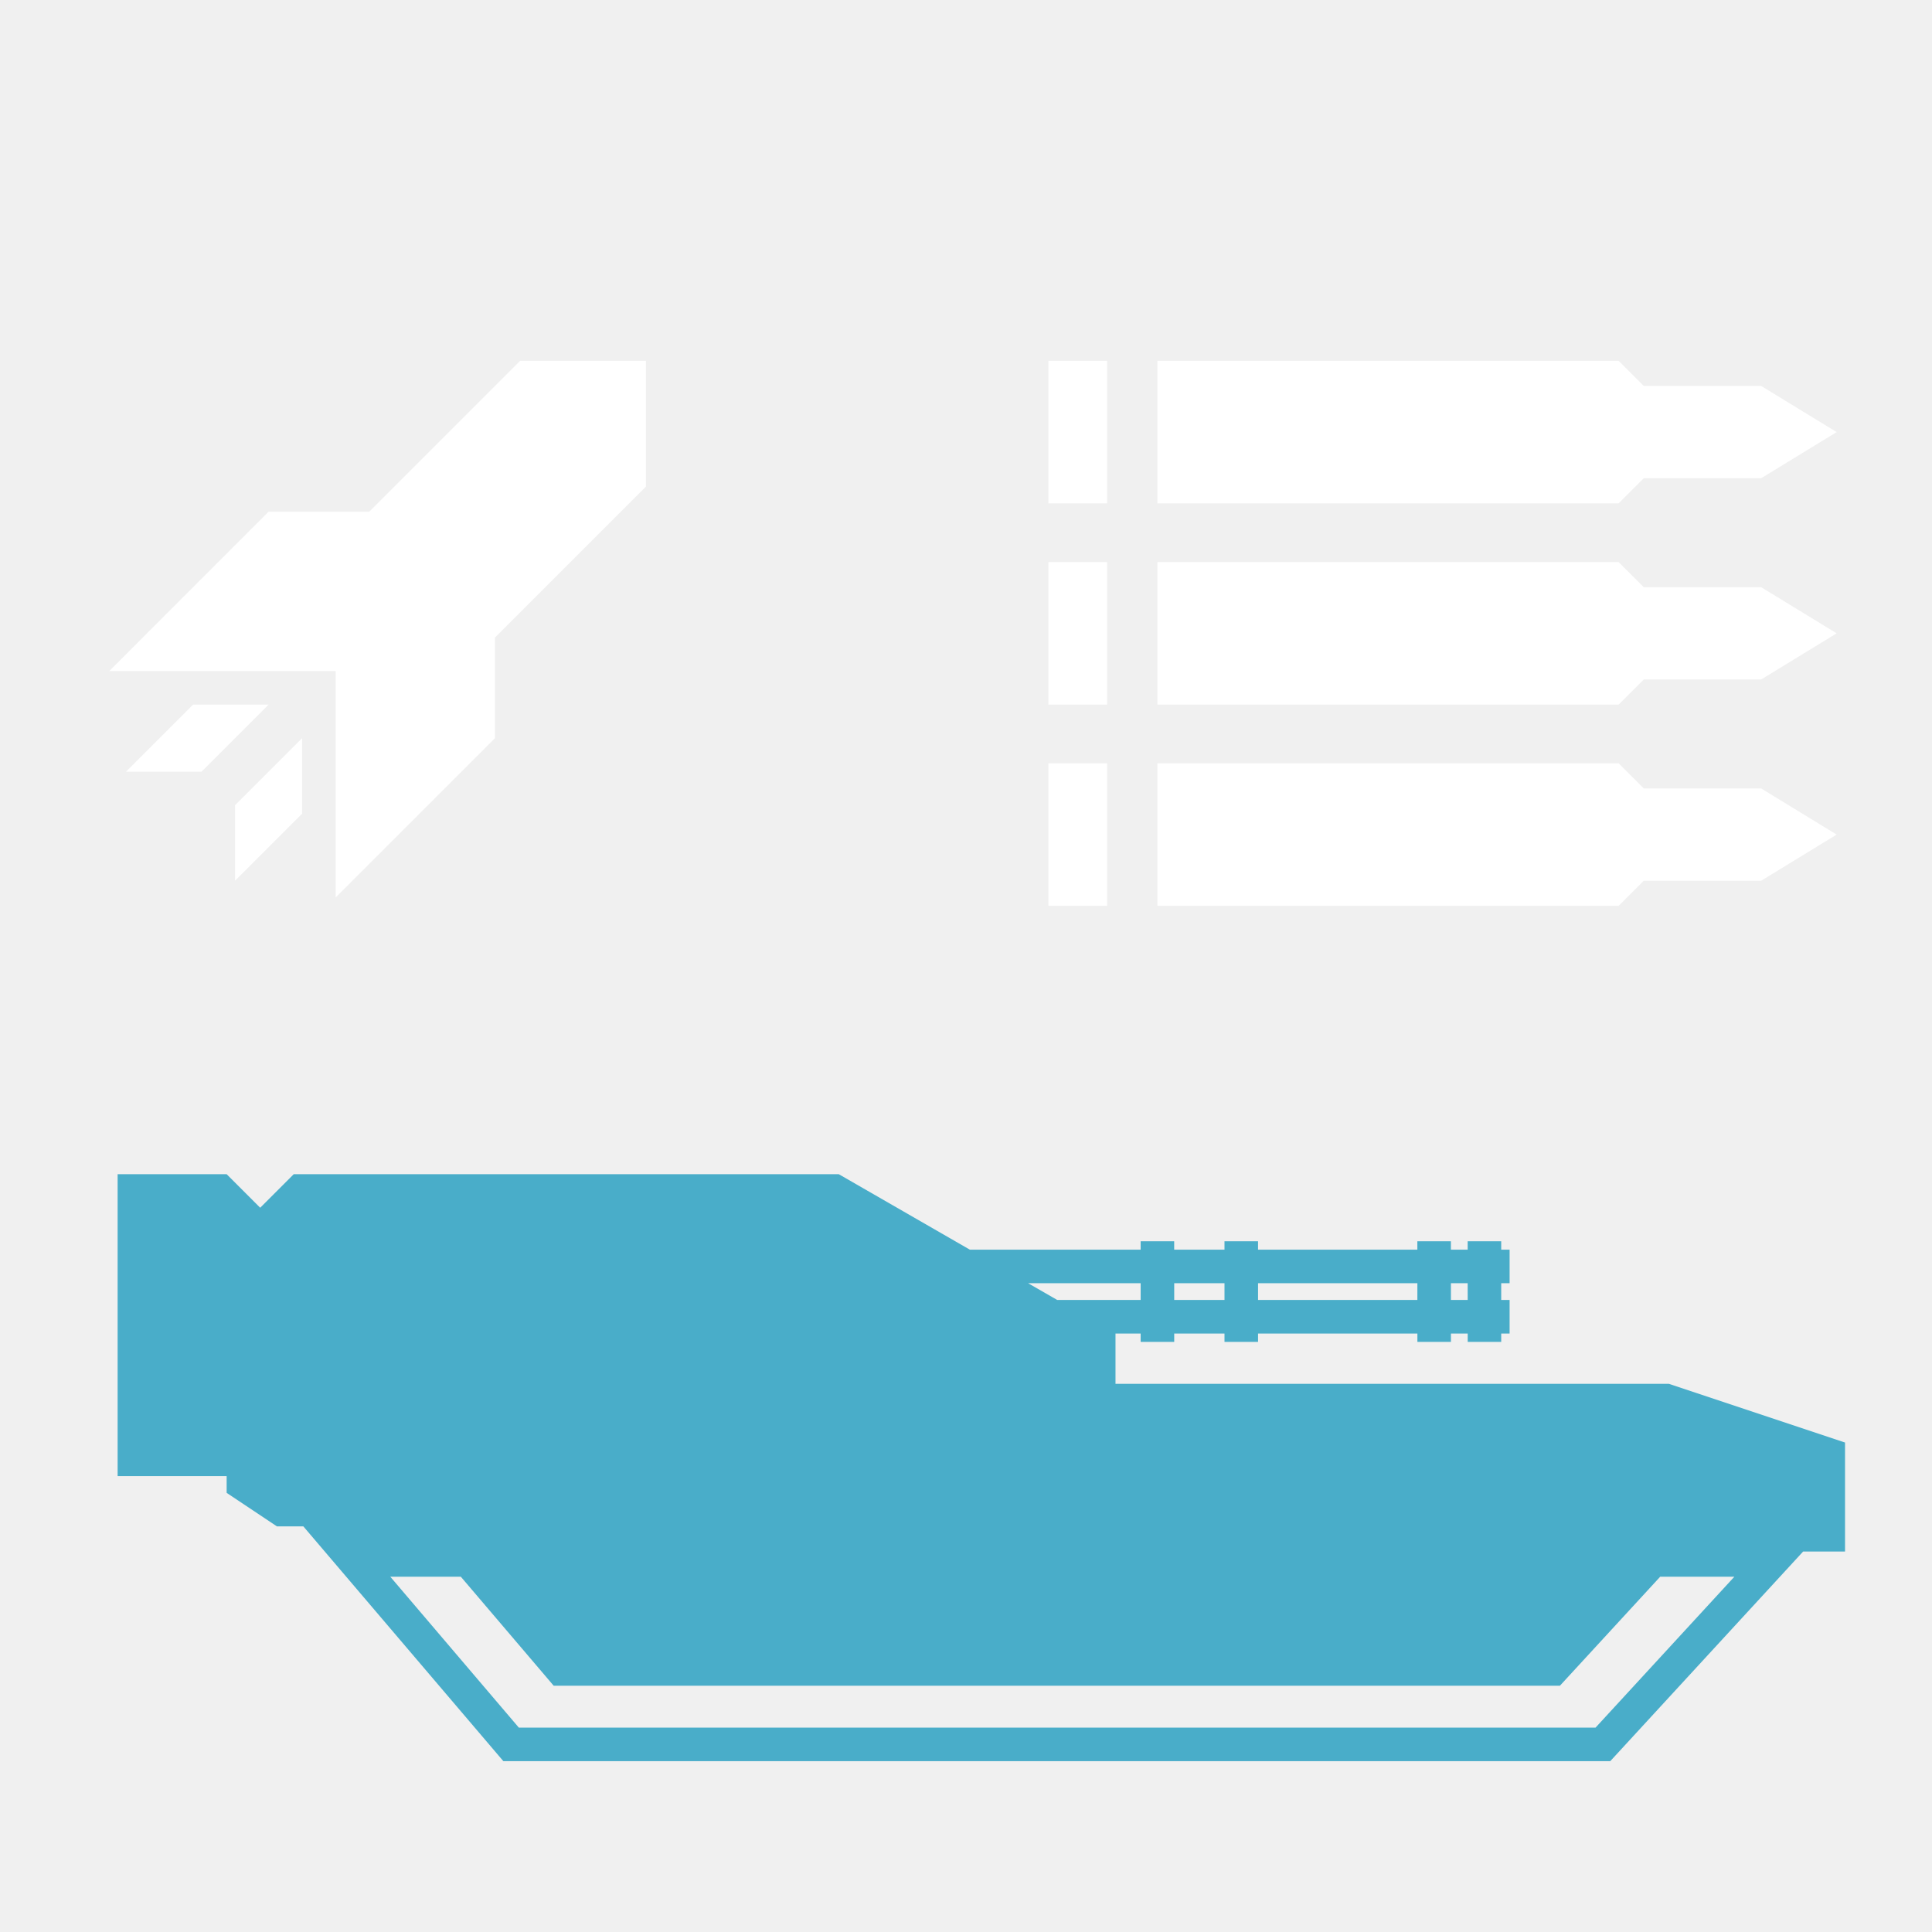
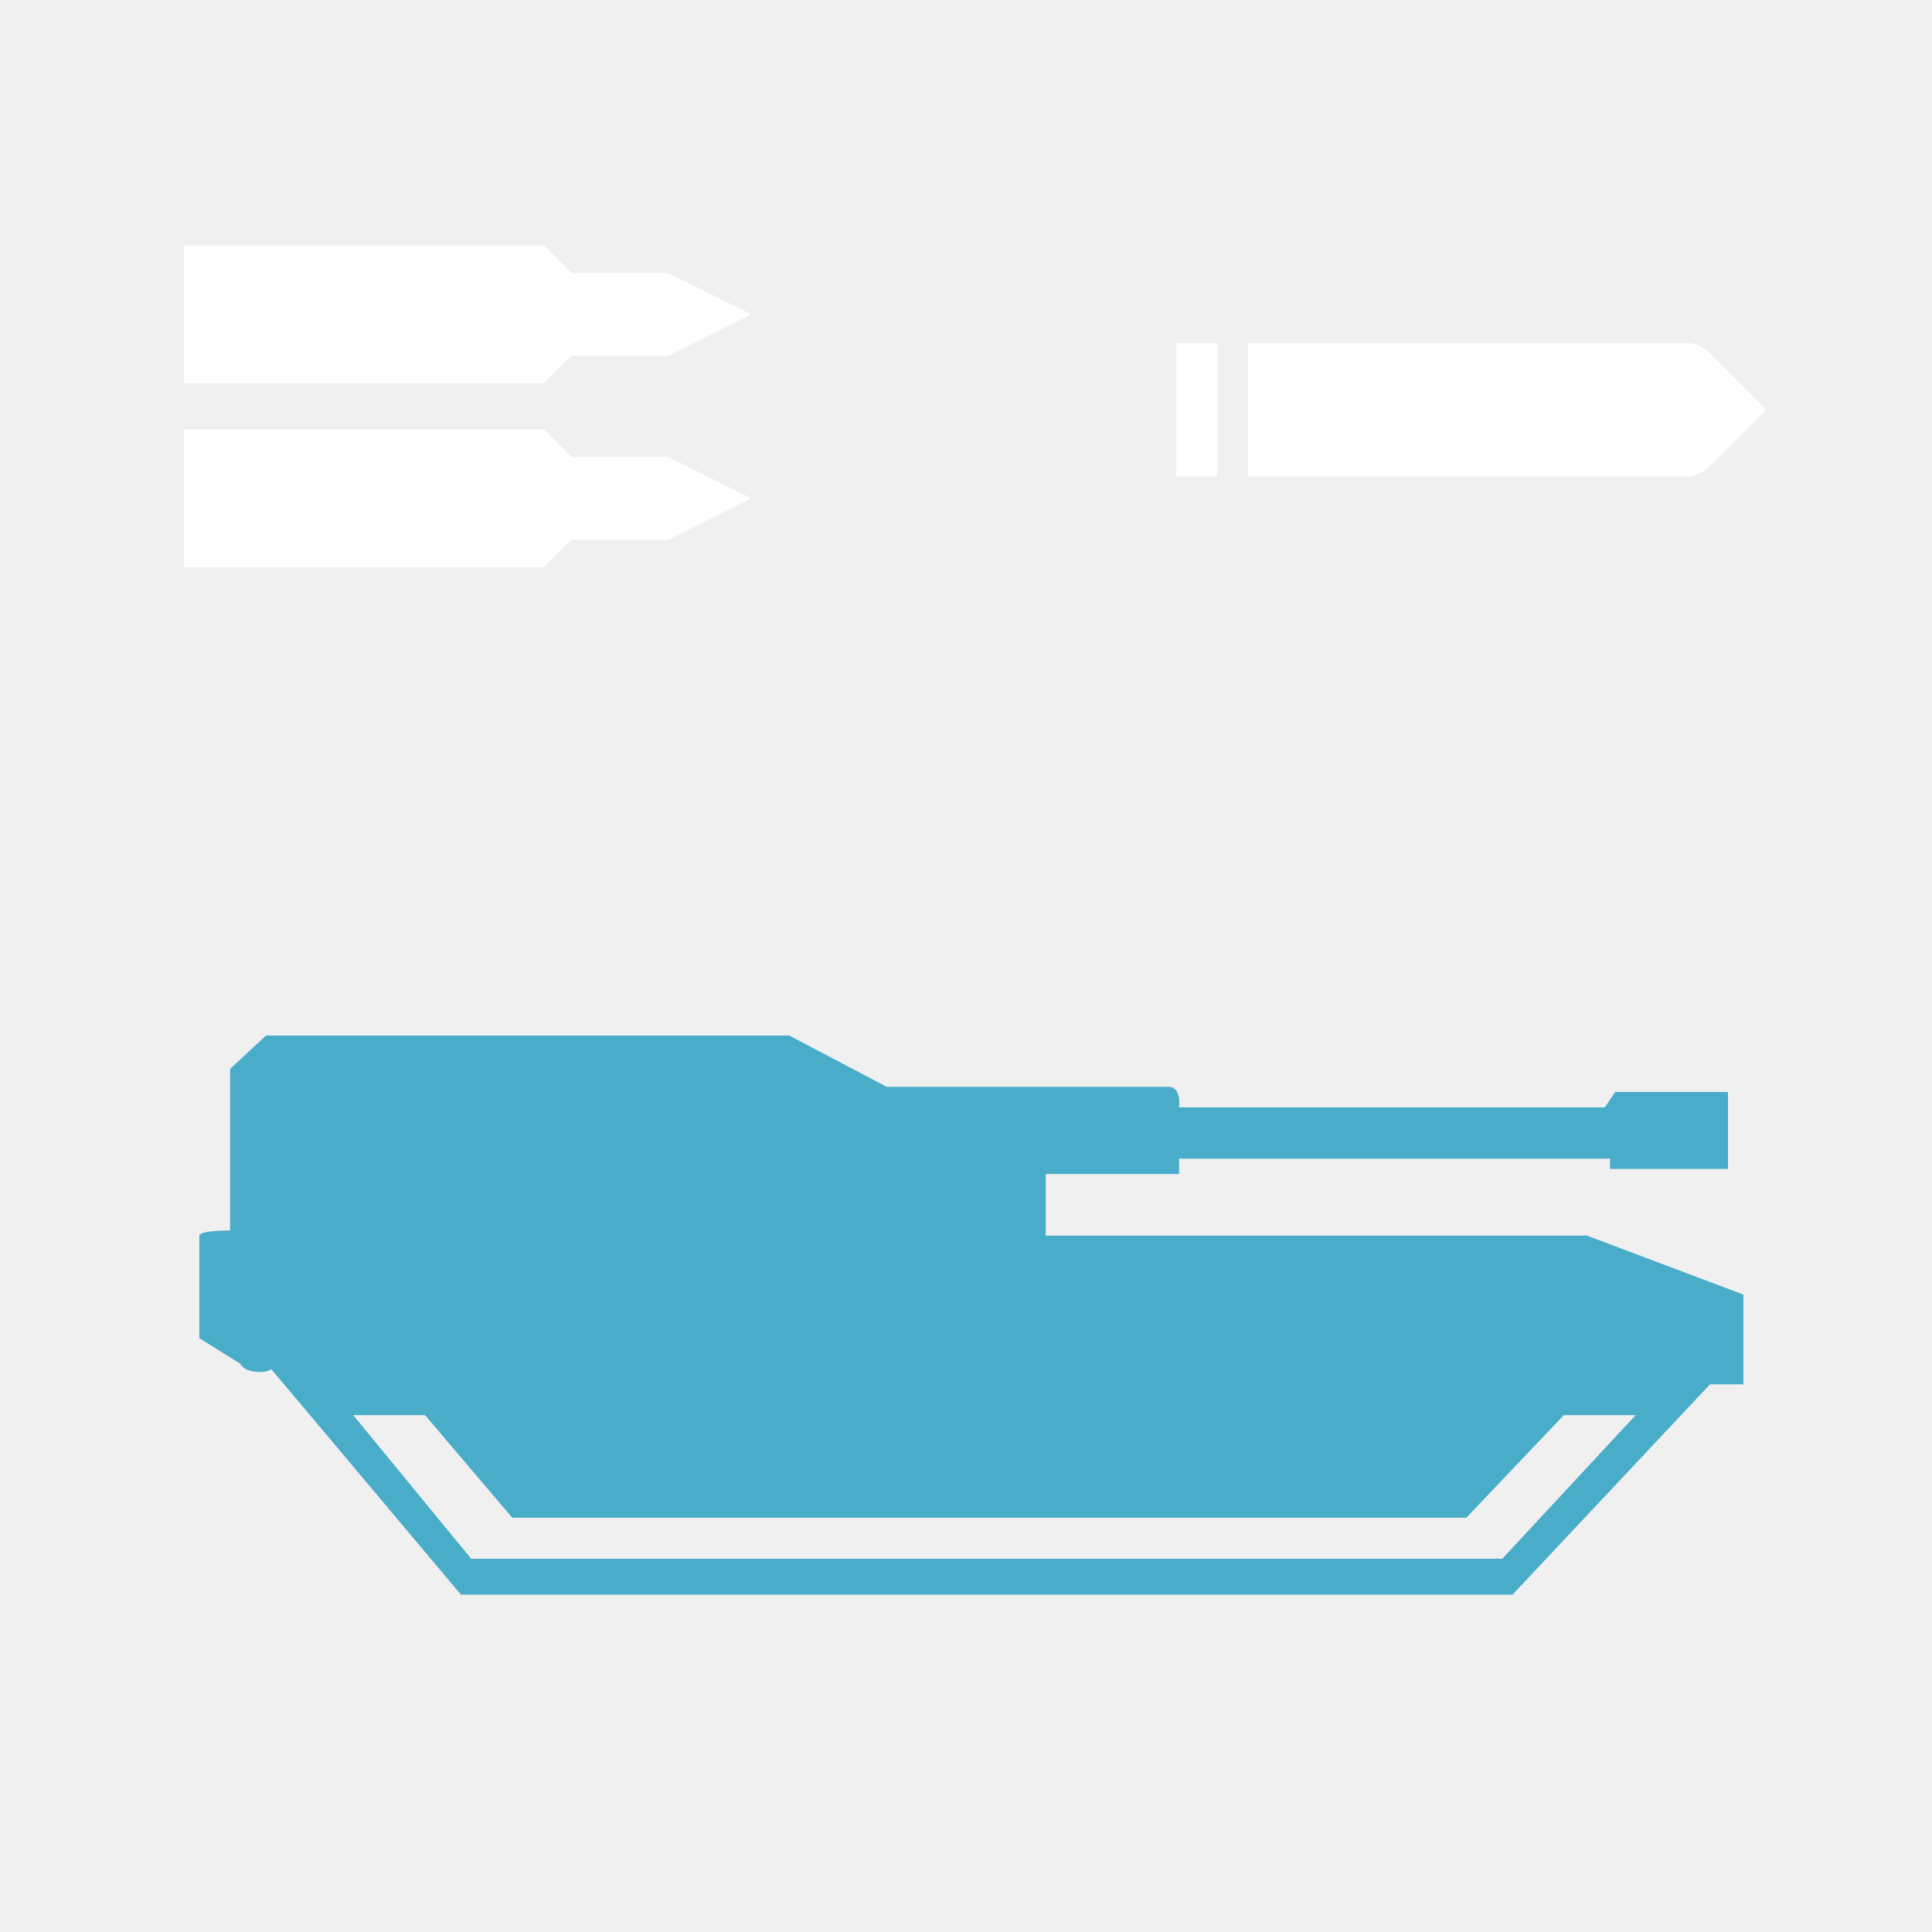
<svg xmlns="http://www.w3.org/2000/svg" viewBox="0 0 126 126" fill="none">
-   <path fill="#49adc9" fill-rule="evenodd" d="M72.75 86.969v3.281h36.094l11.484 3.828v7.11h-2.734l-12.578 13.671H32.828L19.784 99.547h-1.721l-3.282-2.188v-1.093h-7.11V76.578h7.11l2.188 2.188 2.187-2.188h35.547l8.549 4.922H74.39v-.547h2.187v.547h3.281v-.547h2.188v.547h10.39v-.547h2.188v.547h1.094v-.547h2.187v.547h.547v2.188h-.547v1.093h.547v2.188h-.547v.547H95.72v-.547h-1.094v.547h-2.187v-.547H82.047v.547h-2.188v-.547h-3.28v.547H74.39v-.547zm-5.699-3.281 1.9 1.093h5.44v-1.094zm12.808 0h-3.28v1.093h3.28zm12.579 0H82.047v1.093h10.39zm3.28 0h-1.093v1.093h1.094zm17.394 19.14h-4.837l-6.541 7.11H36.109l-6.056-7.11h-4.6l8.385 9.844h70.218z" clip-rule="evenodd" />
-   <path fill="#fff" fill-rule="evenodd" d="M72.203 23.531v9.297h-3.828v-9.297zm35 7.657-1.641 1.64H75.484v-9.297h30.078l1.641 1.64h7.656l4.922 3.009-4.922 3.008zm-35 5.468v9.297h-3.828v-9.297zm35 7.657-1.641 1.64H75.484v-9.297h30.078l1.641 1.64h7.656l4.922 3.009-4.922 3.008zm-35 5.468v9.297h-3.828v-9.297zm35 7.657-1.641 1.64H75.484v-9.297h30.078l1.641 1.64h7.656l4.922 3.009-4.922 3.008zM21.891 43.766H7.125l10.39-10.391h6.563l9.844-9.844h8.203v8.203l-9.844 9.844v6.563l-10.39 10.39zm-4.375 2.187-4.375 4.375H8.219l4.375-4.375zm2.187 2.188v4.922l-4.375 4.374v-4.921z" clip-rule="evenodd" />
+   <path fill="#49ADC9" d="M111.522 90.284h2.175V84.43l-10.203-3.848H68.199v-4.015h8.698v-1.003H105v.67h7.694v-5.02h-7.359l-.669 1.005H76.897s.168-1.34-.669-1.34h-18.4l-6.355-3.344H17.349l-2.342 2.174v10.538c-.023 0-2.007.002-2.007.335v6.69l2.676 1.673c.334.67 1.84.614 2.008.335L30.06 104h68.582l12.879-13.716ZM30.73 101.658l-7.694-9.367h4.684l5.687 6.69h62.225l6.356-6.69h4.684l-8.698 9.367H30.73Z" />
+   <path fill="#fff" d="M12 37h23.463l1.805-1.8h6.317L49 32.5l-5.415-2.7h-6.317L35.463 28H12v9ZM12 25h23.463l1.805-1.8h6.317L49 20.5l-5.415-2.7h-6.317L35.463 16H12v9ZM79.388 22.371h-2.676v8.698h2.676v-8.698Zm32.116.669c-.535-.535-1.115-.669-1.338-.669h-28.77l-.002 4.35v4.348h28.772c.223 0 .803-.134 1.338-.669l3.68-3.68-3.68-3.68Z" />
</svg>
